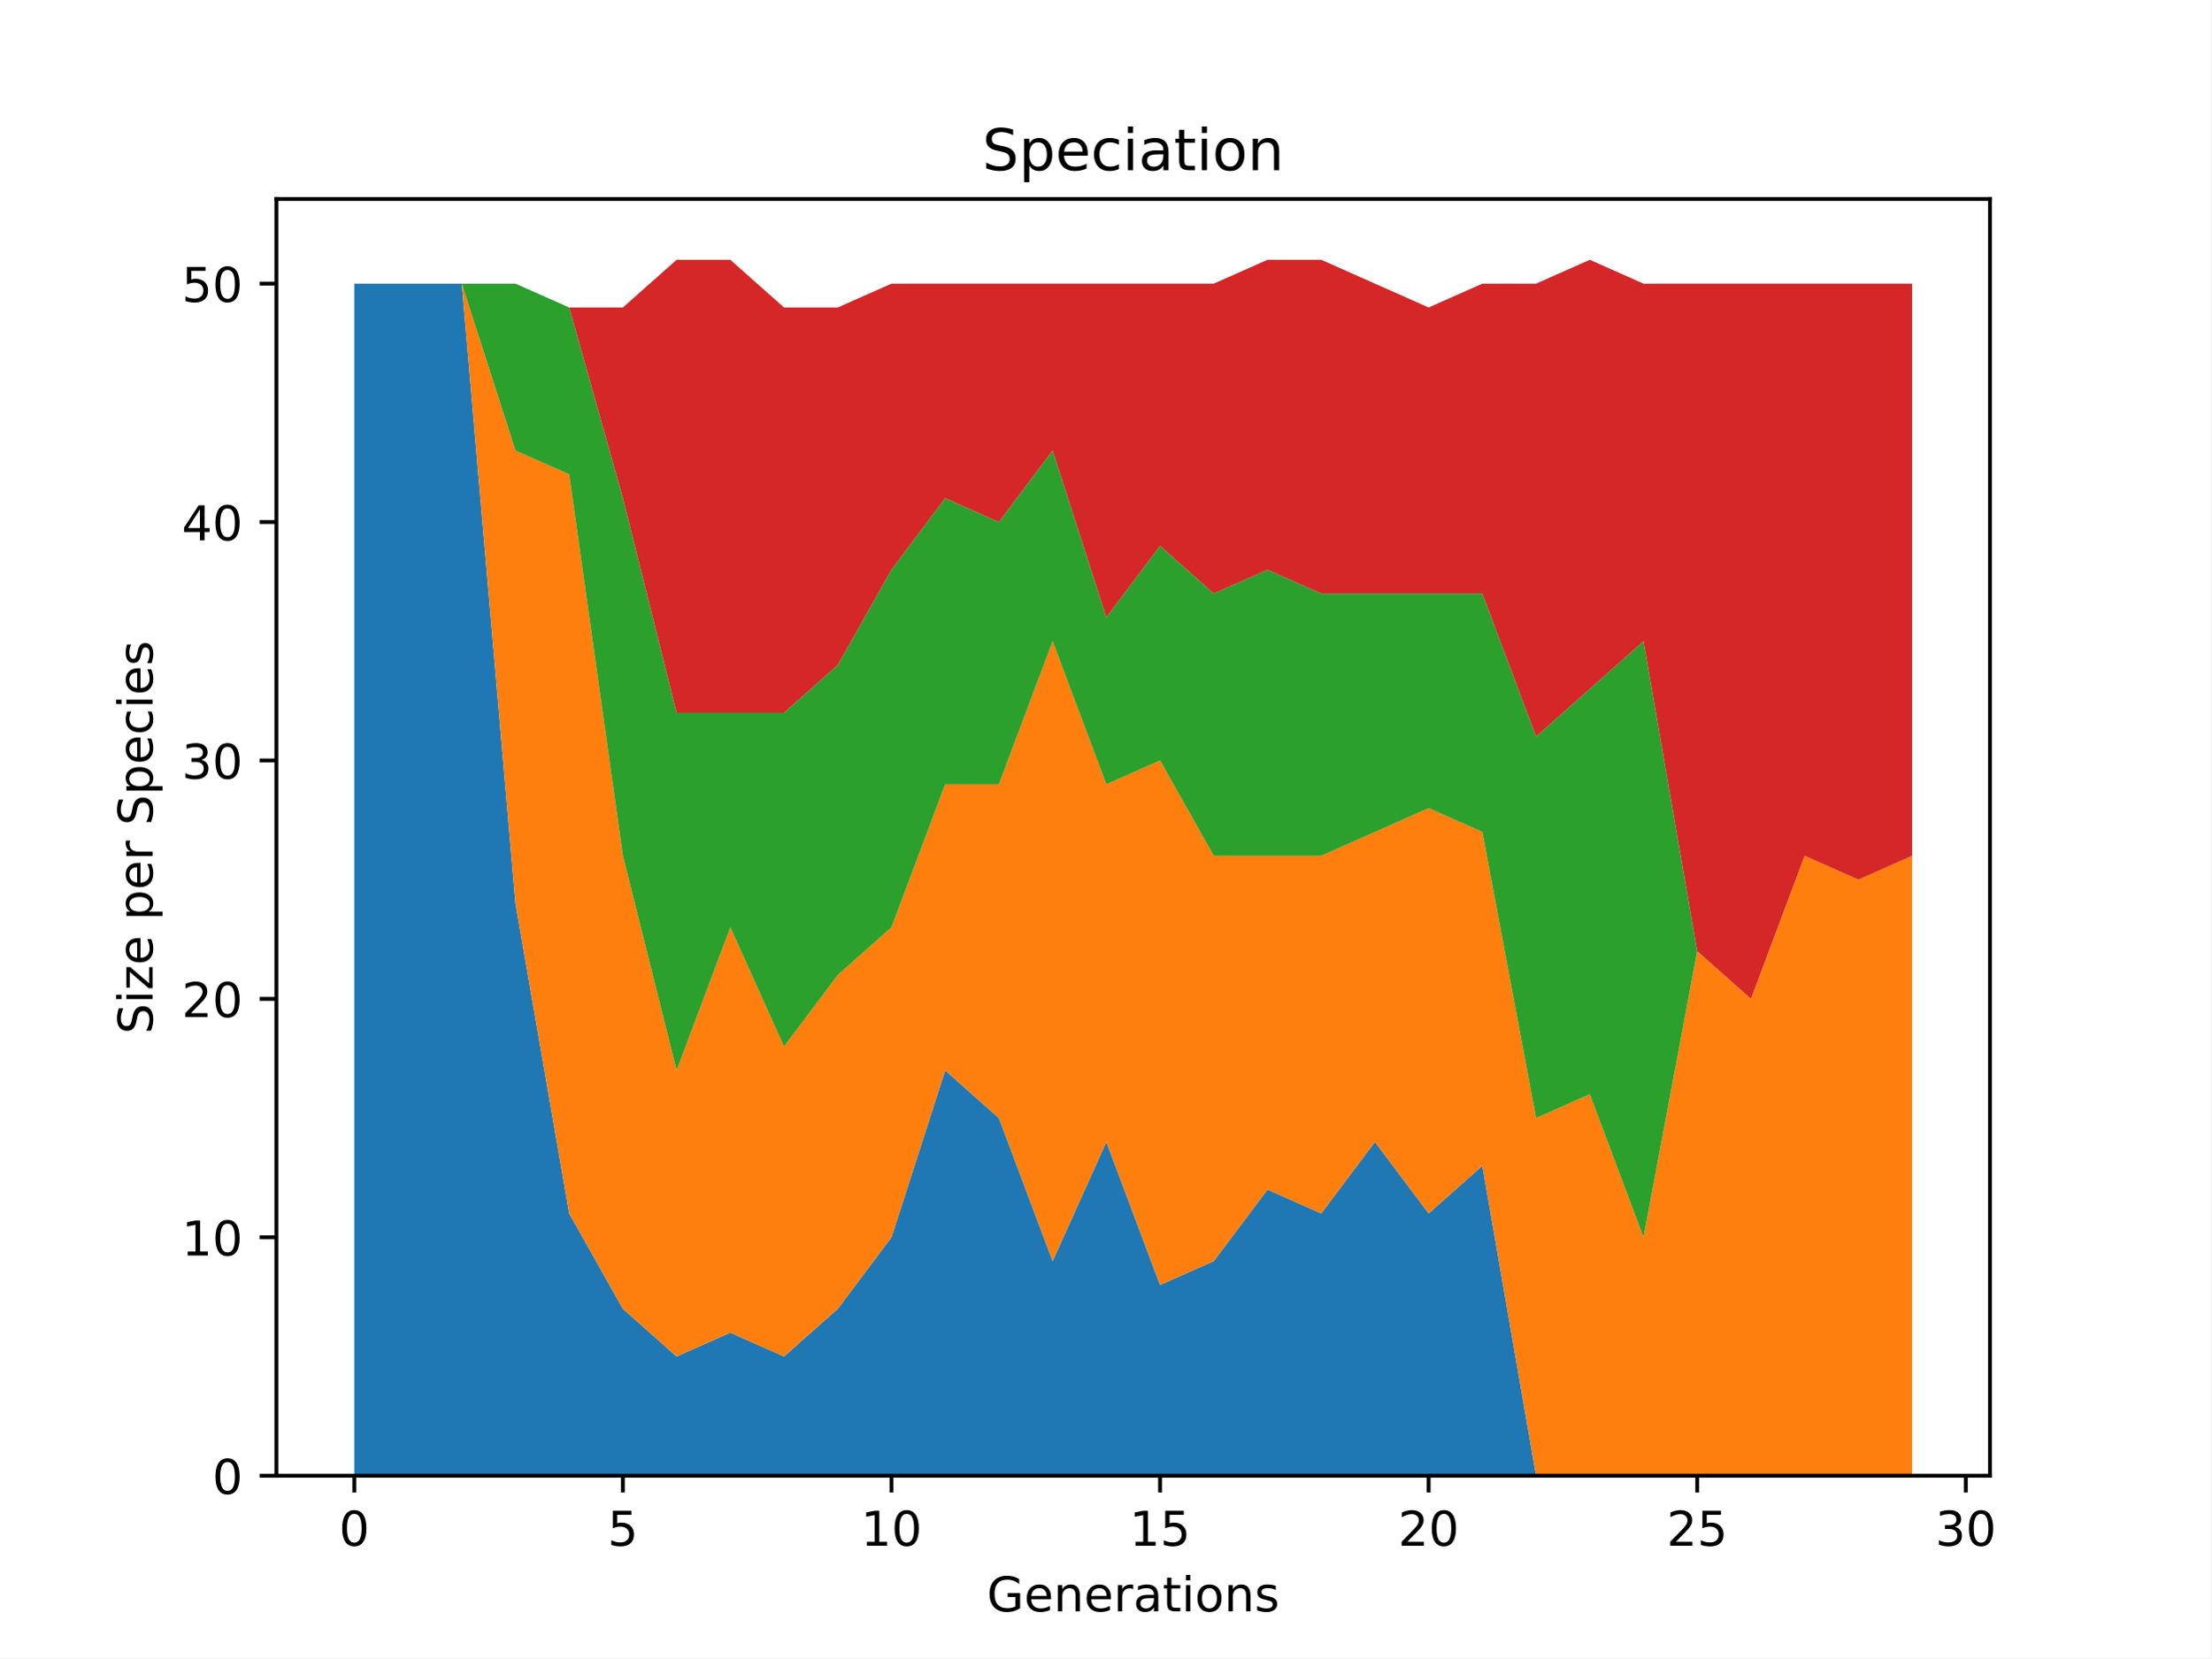
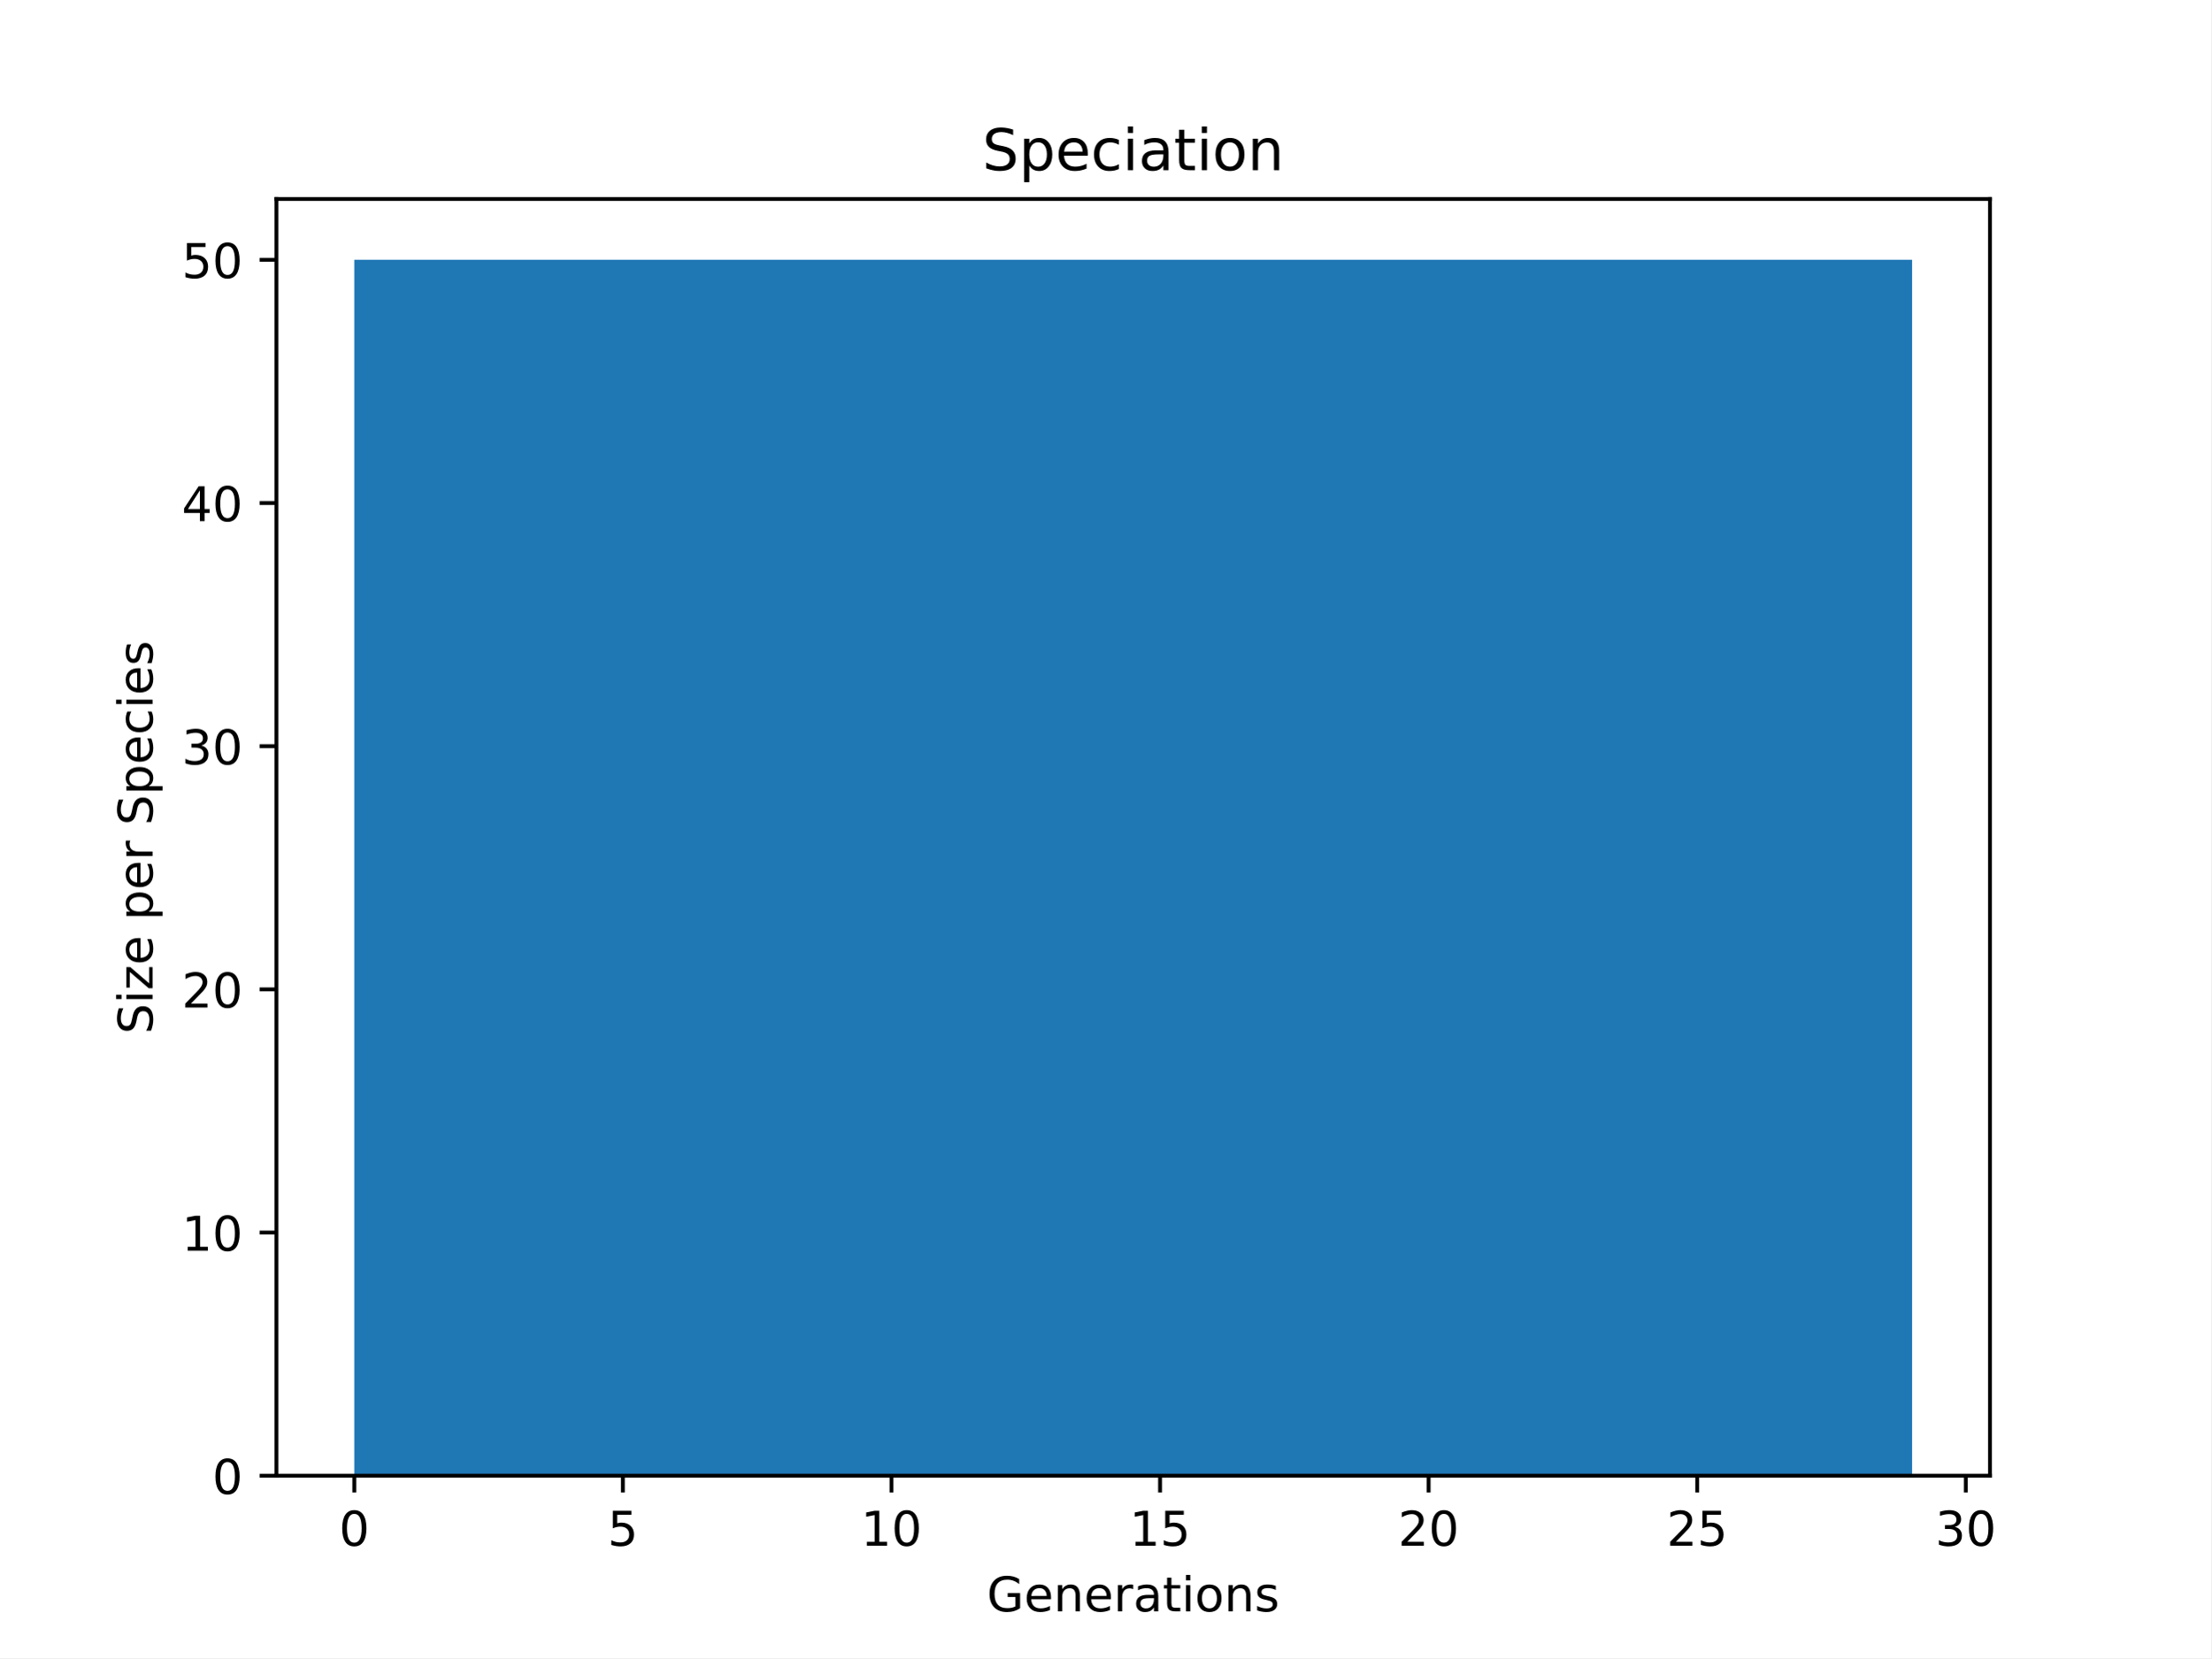
<svg xmlns="http://www.w3.org/2000/svg" xmlns:xlink="http://www.w3.org/1999/xlink" height="345.6pt" version="1.1" viewBox="0 0 460.8 345.6" width="460.8pt">
  <defs>
    <style type="text/css">*{stroke-linecap:butt;stroke-linejoin:round;}</style>
  </defs>
  <g id="figure_1">
    <g id="patch_1">
      <path d="M 0 345.6  L 460.8 345.6  L 460.8 0  L 0 0  z " style="fill:#ffffff;" />
    </g>
    <g id="axes_1">
      <g id="patch_2">
        <path d="M 57.6 307.584  L 414.72 307.584  L 414.72 41.472  L 57.6 41.472  z " style="fill:#ffffff;" />
      </g>
      <g id="PolyCollection_1">
-         <path clip-path="url(#p632f74f8b4)" d="M 73.833 59.113  L 73.833 307.584  L 85.028 307.584  L 96.223 307.584  L 107.418 307.584  L 118.613 307.584  L 129.808 307.584  L 141.003 307.584  L 152.198 307.584  L 163.393 307.584  L 174.588 307.584  L 185.783 307.584  L 196.978 307.584  L 208.173 307.584  L 219.368 307.584  L 230.563 307.584  L 241.757 307.584  L 252.952 307.584  L 264.147 307.584  L 275.342 307.584  L 286.537 307.584  L 297.732 307.584  L 308.927 307.584  L 320.122 307.584  L 331.317 307.584  L 342.512 307.584  L 353.707 307.584  L 364.902 307.584  L 376.097 307.584  L 387.292 307.584  L 398.487 307.584  L 398.487 307.584  L 398.487 307.584  L 387.292 307.584  L 376.097 307.584  L 364.902 307.584  L 353.707 307.584  L 342.512 307.584  L 331.317 307.584  L 320.122 307.584  L 308.927 242.982  L 297.732 252.92  L 286.537 238.012  L 275.342 252.92  L 264.147 247.951  L 252.952 262.859  L 241.757 267.829  L 230.563 238.012  L 219.368 262.859  L 208.173 233.043  L 196.978 223.104  L 185.783 257.89  L 174.588 272.798  L 163.393 282.737  L 152.198 277.768  L 141.003 282.737  L 129.808 272.798  L 118.613 252.92  L 107.418 188.318  L 96.223 59.113  L 85.028 59.113  L 73.833 59.113  z " style="fill:#1f77b4;" />
-       </g>
-       <g id="PolyCollection_2">
-         <path clip-path="url(#p632f74f8b4)" d="M 73.833 59.113  L 73.833 59.113  L 85.028 59.113  L 96.223 59.113  L 107.418 188.318  L 118.613 252.92  L 129.808 272.798  L 141.003 282.737  L 152.198 277.768  L 163.393 282.737  L 174.588 272.798  L 185.783 257.89  L 196.978 223.104  L 208.173 233.043  L 219.368 262.859  L 230.563 238.012  L 241.757 267.829  L 252.952 262.859  L 264.147 247.951  L 275.342 252.92  L 286.537 238.012  L 297.732 252.92  L 308.927 242.982  L 320.122 307.584  L 331.317 307.584  L 342.512 307.584  L 353.707 307.584  L 364.902 307.584  L 376.097 307.584  L 387.292 307.584  L 398.487 307.584  L 398.487 178.379  L 398.487 178.379  L 387.292 183.349  L 376.097 178.379  L 364.902 208.196  L 353.707 198.257  L 342.512 257.89  L 331.317 228.073  L 320.122 233.043  L 308.927 173.41  L 297.732 168.44  L 286.537 173.41  L 275.342 178.379  L 264.147 178.379  L 252.952 178.379  L 241.757 158.502  L 230.563 163.471  L 219.368 133.655  L 208.173 163.471  L 196.978 163.471  L 185.783 193.288  L 174.588 203.226  L 163.393 218.135  L 152.198 193.288  L 141.003 223.104  L 129.808 178.379  L 118.613 98.869  L 107.418 93.899  L 96.223 59.113  L 85.028 59.113  L 73.833 59.113  z " style="fill:#ff7f0e;" />
-       </g>
-       <g id="PolyCollection_3">
-         <path clip-path="url(#p632f74f8b4)" d="M 73.833 59.113  L 73.833 59.113  L 85.028 59.113  L 96.223 59.113  L 107.418 93.899  L 118.613 98.869  L 129.808 178.379  L 141.003 223.104  L 152.198 193.288  L 163.393 218.135  L 174.588 203.226  L 185.783 193.288  L 196.978 163.471  L 208.173 163.471  L 219.368 133.655  L 230.563 163.471  L 241.757 158.502  L 252.952 178.379  L 264.147 178.379  L 275.342 178.379  L 286.537 173.41  L 297.732 168.44  L 308.927 173.41  L 320.122 233.043  L 331.317 228.073  L 342.512 257.89  L 353.707 198.257  L 364.902 208.196  L 376.097 178.379  L 387.292 183.349  L 398.487 178.379  L 398.487 178.379  L 398.487 178.379  L 387.292 183.349  L 376.097 178.379  L 364.902 208.196  L 353.707 198.257  L 342.512 133.655  L 331.317 143.593  L 320.122 153.532  L 308.927 123.716  L 297.732 123.716  L 286.537 123.716  L 275.342 123.716  L 264.147 118.746  L 252.952 123.716  L 241.757 113.777  L 230.563 128.685  L 219.368 93.899  L 208.173 108.808  L 196.978 103.838  L 185.783 118.746  L 174.588 138.624  L 163.393 148.563  L 152.198 148.563  L 141.003 148.563  L 129.808 103.838  L 118.613 64.083  L 107.418 59.113  L 96.223 59.113  L 85.028 59.113  L 73.833 59.113  z " style="fill:#2ca02c;" />
-       </g>
-       <g id="PolyCollection_4">
-         <path clip-path="url(#p632f74f8b4)" d="M 73.833 59.113  L 73.833 59.113  L 85.028 59.113  L 96.223 59.113  L 107.418 59.113  L 118.613 64.083  L 129.808 103.838  L 141.003 148.563  L 152.198 148.563  L 163.393 148.563  L 174.588 138.624  L 185.783 118.746  L 196.978 103.838  L 208.173 108.808  L 219.368 93.899  L 230.563 128.685  L 241.757 113.777  L 252.952 123.716  L 264.147 118.746  L 275.342 123.716  L 286.537 123.716  L 297.732 123.716  L 308.927 123.716  L 320.122 153.532  L 331.317 143.593  L 342.512 133.655  L 353.707 198.257  L 364.902 208.196  L 376.097 178.379  L 387.292 183.349  L 398.487 178.379  L 398.487 59.113  L 398.487 59.113  L 387.292 59.113  L 376.097 59.113  L 364.902 59.113  L 353.707 59.113  L 342.512 59.113  L 331.317 54.144  L 320.122 59.113  L 308.927 59.113  L 297.732 64.083  L 286.537 59.113  L 275.342 54.144  L 264.147 54.144  L 252.952 59.113  L 241.757 59.113  L 230.563 59.113  L 219.368 59.113  L 208.173 59.113  L 196.978 59.113  L 185.783 59.113  L 174.588 64.083  L 163.393 64.083  L 152.198 54.144  L 141.003 54.144  L 129.808 64.083  L 118.613 64.083  L 107.418 59.113  L 96.223 59.113  L 85.028 59.113  L 73.833 59.113  z " style="fill:#d62728;" />
+         <path clip-path="url(#pdad8deafc3)" d="M 73.833 54.144  L 73.833 307.584  L 85.028 307.584  L 96.223 307.584  L 107.418 307.584  L 118.613 307.584  L 129.808 307.584  L 141.003 307.584  L 152.198 307.584  L 163.393 307.584  L 174.588 307.584  L 185.783 307.584  L 196.978 307.584  L 208.173 307.584  L 219.368 307.584  L 230.563 307.584  L 241.757 307.584  L 252.952 307.584  L 264.147 307.584  L 275.342 307.584  L 286.537 307.584  L 297.732 307.584  L 308.927 307.584  L 320.122 307.584  L 331.317 307.584  L 342.512 307.584  L 353.707 307.584  L 364.902 307.584  L 376.097 307.584  L 387.292 307.584  L 398.487 307.584  L 398.487 54.144  L 398.487 54.144  L 387.292 54.144  L 376.097 54.144  L 364.902 54.144  L 353.707 54.144  L 342.512 54.144  L 331.317 54.144  L 320.122 54.144  L 308.927 54.144  L 297.732 54.144  L 286.537 54.144  L 275.342 54.144  L 264.147 54.144  L 252.952 54.144  L 241.757 54.144  L 230.563 54.144  L 219.368 54.144  L 208.173 54.144  L 196.978 54.144  L 185.783 54.144  L 174.588 54.144  L 163.393 54.144  L 152.198 54.144  L 141.003 54.144  L 129.808 54.144  L 118.613 54.144  L 107.418 54.144  L 96.223 54.144  L 85.028 54.144  L 73.833 54.144  z " style="fill:#1f77b4;" />
      </g>
      <g id="matplotlib.axis_1">
        <g id="xtick_1">
          <g id="line2d_1">
            <defs>
-               <path d="M 0 0  L 0 3.5  " id="m3b778df51e" style="stroke:#000000;stroke-width:0.8;" />
-             </defs>
-             <g>
-               <use style="stroke:#000000;stroke-width:0.8;" x="73.833" xlink:href="#m3b778df51e" y="307.584" />
+               <path d="M 0 0  L 0 3.5  " id="m03dc15f4bc" style="stroke:#000000;stroke-width:0.8;" />
+             </defs>
+             <g>
+               <use style="stroke:#000000;stroke-width:0.8;" x="73.833" xlink:href="#m03dc15f4bc" y="307.584" />
            </g>
          </g>
          <g id="text_1">
            <g transform="translate(70.65148 322.1824)scale(0.1 -0.1)">
              <defs>
                <path d="M 31.781 66.406  Q 24.172 66.406 20.328 58.906  Q 16.5 51.422 16.5 36.375  Q 16.5 21.391 20.328 13.891  Q 24.172 6.391 31.781 6.391  Q 39.453 6.391 43.281 13.891  Q 47.125 21.391 47.125 36.375  Q 47.125 51.422 43.281 58.906  Q 39.453 66.406 31.781 66.406  z M 31.781 74.219  Q 44.047 74.219 50.516 64.516  Q 56.984 54.828 56.984 36.375  Q 56.984 17.969 50.516 8.266  Q 44.047 -1.422 31.781 -1.422  Q 19.531 -1.422 13.062 8.266  Q 6.594 17.969 6.594 36.375  Q 6.594 54.828 13.062 64.516  Q 19.531 74.219 31.781 74.219  z " id="DejaVuSans-48" />
              </defs>
              <use xlink:href="#DejaVuSans-48" />
            </g>
          </g>
        </g>
        <g id="xtick_2">
          <g id="line2d_2">
            <g>
-               <use style="stroke:#000000;stroke-width:0.8;" x="129.808" xlink:href="#m3b778df51e" y="307.584" />
+               <use style="stroke:#000000;stroke-width:0.8;" x="129.808" xlink:href="#m03dc15f4bc" y="307.584" />
            </g>
          </g>
          <g id="text_2">
            <g transform="translate(126.6264 322.1824)scale(0.1 -0.1)">
              <defs>
                <path d="M 10.797 72.906  L 49.516 72.906  L 49.516 64.594  L 19.828 64.594  L 19.828 46.734  Q 21.969 47.469 24.109 47.828  Q 26.266 48.188 28.422 48.188  Q 40.625 48.188 47.75 41.5  Q 54.891 34.812 54.891 23.391  Q 54.891 11.625 47.562 5.094  Q 40.234 -1.422 26.906 -1.422  Q 22.312 -1.422 17.547 -0.641  Q 12.797 0.141 7.719 1.703  L 7.719 11.625  Q 12.109 9.234 16.797 8.062  Q 21.484 6.891 26.703 6.891  Q 35.156 6.891 40.078 11.328  Q 45.016 15.766 45.016 23.391  Q 45.016 31 40.078 35.438  Q 35.156 39.891 26.703 39.891  Q 22.75 39.891 18.812 39.016  Q 14.891 38.141 10.797 36.281  z " id="DejaVuSans-53" />
              </defs>
              <use xlink:href="#DejaVuSans-53" />
            </g>
          </g>
        </g>
        <g id="xtick_3">
          <g id="line2d_3">
            <g>
-               <use style="stroke:#000000;stroke-width:0.8;" x="185.783" xlink:href="#m3b778df51e" y="307.584" />
+               <use style="stroke:#000000;stroke-width:0.8;" x="185.783" xlink:href="#m03dc15f4bc" y="307.584" />
            </g>
          </g>
          <g id="text_3">
            <g transform="translate(179.4201 322.1824)scale(0.1 -0.1)">
              <defs>
                <path d="M 12.406 8.297  L 28.516 8.297  L 28.516 63.922  L 10.984 60.406  L 10.984 69.391  L 28.422 72.906  L 38.281 72.906  L 38.281 8.297  L 54.391 8.297  L 54.391 0  L 12.406 0  z " id="DejaVuSans-49" />
              </defs>
              <use xlink:href="#DejaVuSans-49" />
              <use x="63.623" xlink:href="#DejaVuSans-48" />
            </g>
          </g>
        </g>
        <g id="xtick_4">
          <g id="line2d_4">
            <g>
-               <use style="stroke:#000000;stroke-width:0.8;" x="241.757" xlink:href="#m3b778df51e" y="307.584" />
+               <use style="stroke:#000000;stroke-width:0.8;" x="241.757" xlink:href="#m03dc15f4bc" y="307.584" />
            </g>
          </g>
          <g id="text_4">
            <g transform="translate(235.395 322.1824)scale(0.1 -0.1)">
              <use xlink:href="#DejaVuSans-49" />
              <use x="63.623" xlink:href="#DejaVuSans-53" />
            </g>
          </g>
        </g>
        <g id="xtick_5">
          <g id="line2d_5">
            <g>
-               <use style="stroke:#000000;stroke-width:0.8;" x="297.732" xlink:href="#m3b778df51e" y="307.584" />
+               <use style="stroke:#000000;stroke-width:0.8;" x="297.732" xlink:href="#m03dc15f4bc" y="307.584" />
            </g>
          </g>
          <g id="text_5">
            <g transform="translate(291.3699 322.1824)scale(0.1 -0.1)">
              <defs>
                <path d="M 19.188 8.297  L 53.609 8.297  L 53.609 0  L 7.328 0  L 7.328 8.297  Q 12.938 14.109 22.625 23.891  Q 32.328 33.688 34.812 36.531  Q 39.547 41.844 41.422 45.531  Q 43.312 49.219 43.312 52.781  Q 43.312 58.594 39.234 62.25  Q 35.156 65.922 28.609 65.922  Q 23.969 65.922 18.812 64.312  Q 13.672 62.703 7.812 59.422  L 7.812 69.391  Q 13.766 71.781 18.938 73  Q 24.125 74.219 28.422 74.219  Q 39.75 74.219 46.484 68.547  Q 53.219 62.891 53.219 53.422  Q 53.219 48.922 51.531 44.891  Q 49.859 40.875 45.406 35.406  Q 44.188 33.984 37.641 27.219  Q 31.109 20.453 19.188 8.297  z " id="DejaVuSans-50" />
              </defs>
              <use xlink:href="#DejaVuSans-50" />
              <use x="63.623" xlink:href="#DejaVuSans-48" />
            </g>
          </g>
        </g>
        <g id="xtick_6">
          <g id="line2d_6">
            <g>
-               <use style="stroke:#000000;stroke-width:0.8;" x="353.707" xlink:href="#m3b778df51e" y="307.584" />
+               <use style="stroke:#000000;stroke-width:0.8;" x="353.707" xlink:href="#m03dc15f4bc" y="307.584" />
            </g>
          </g>
          <g id="text_6">
            <g transform="translate(347.3448 322.1824)scale(0.1 -0.1)">
              <use xlink:href="#DejaVuSans-50" />
              <use x="63.623" xlink:href="#DejaVuSans-53" />
            </g>
          </g>
        </g>
        <g id="xtick_7">
          <g id="line2d_7">
            <g>
-               <use style="stroke:#000000;stroke-width:0.8;" x="409.682" xlink:href="#m3b778df51e" y="307.584" />
+               <use style="stroke:#000000;stroke-width:0.8;" x="409.682" xlink:href="#m03dc15f4bc" y="307.584" />
            </g>
          </g>
          <g id="text_7">
            <g transform="translate(403.3198 322.1824)scale(0.1 -0.1)">
              <defs>
                <path d="M 40.578 39.312  Q 47.656 37.797 51.625 33  Q 55.609 28.219 55.609 21.188  Q 55.609 10.406 48.188 4.484  Q 40.766 -1.422 27.094 -1.422  Q 22.516 -1.422 17.656 -0.516  Q 12.797 0.391 7.625 2.203  L 7.625 11.719  Q 11.719 9.328 16.594 8.109  Q 21.484 6.891 26.812 6.891  Q 36.078 6.891 40.938 10.547  Q 45.797 14.203 45.797 21.188  Q 45.797 27.641 41.281 31.266  Q 36.766 34.906 28.719 34.906  L 20.219 34.906  L 20.219 43.016  L 29.109 43.016  Q 36.375 43.016 40.234 45.922  Q 44.094 48.828 44.094 54.297  Q 44.094 59.906 40.109 62.906  Q 36.141 65.922 28.719 65.922  Q 24.656 65.922 20.016 65.031  Q 15.375 64.156 9.812 62.312  L 9.812 71.094  Q 15.438 72.656 20.344 73.438  Q 25.25 74.219 29.594 74.219  Q 40.828 74.219 47.359 69.109  Q 53.906 64.016 53.906 55.328  Q 53.906 49.266 50.438 45.094  Q 46.969 40.922 40.578 39.312  z " id="DejaVuSans-51" />
              </defs>
              <use xlink:href="#DejaVuSans-51" />
              <use x="63.623" xlink:href="#DejaVuSans-48" />
            </g>
          </g>
        </g>
        <g id="text_8">
          <g transform="translate(205.6623 335.8606)scale(0.1 -0.1)">
            <defs>
              <path d="M 59.516 10.406  L 59.516 29.984  L 43.406 29.984  L 43.406 38.094  L 69.281 38.094  L 69.281 6.781  Q 63.578 2.734 56.688 0.656  Q 49.812 -1.422 42 -1.422  Q 24.906 -1.422 15.25 8.562  Q 5.609 18.562 5.609 36.375  Q 5.609 54.25 15.25 64.234  Q 24.906 74.219 42 74.219  Q 49.125 74.219 55.547 72.453  Q 61.969 70.703 67.391 67.281  L 67.391 56.781  Q 61.922 61.422 55.766 63.766  Q 49.609 66.109 42.828 66.109  Q 29.438 66.109 22.719 58.641  Q 16.016 51.172 16.016 36.375  Q 16.016 21.625 22.719 14.156  Q 29.438 6.688 42.828 6.688  Q 48.047 6.688 52.141 7.594  Q 56.25 8.5 59.516 10.406  z " id="DejaVuSans-71" />
              <path d="M 56.203 29.594  L 56.203 25.203  L 14.891 25.203  Q 15.484 15.922 20.484 11.062  Q 25.484 6.203 34.422 6.203  Q 39.594 6.203 44.453 7.469  Q 49.312 8.734 54.109 11.281  L 54.109 2.781  Q 49.266 0.734 44.188 -0.344  Q 39.109 -1.422 33.891 -1.422  Q 20.797 -1.422 13.156 6.188  Q 5.516 13.812 5.516 26.812  Q 5.516 40.234 12.766 48.109  Q 20.016 56 32.328 56  Q 43.359 56 49.781 48.891  Q 56.203 41.797 56.203 29.594  z M 47.219 32.234  Q 47.125 39.594 43.094 43.984  Q 39.062 48.391 32.422 48.391  Q 24.906 48.391 20.391 44.141  Q 15.875 39.891 15.188 32.172  z " id="DejaVuSans-101" />
              <path d="M 54.891 33.016  L 54.891 0  L 45.906 0  L 45.906 32.719  Q 45.906 40.484 42.875 44.328  Q 39.844 48.188 33.797 48.188  Q 26.516 48.188 22.312 43.547  Q 18.109 38.922 18.109 30.906  L 18.109 0  L 9.078 0  L 9.078 54.688  L 18.109 54.688  L 18.109 46.188  Q 21.344 51.125 25.703 53.562  Q 30.078 56 35.797 56  Q 45.219 56 50.047 50.172  Q 54.891 44.344 54.891 33.016  z " id="DejaVuSans-110" />
              <path d="M 41.109 46.297  Q 39.594 47.172 37.812 47.578  Q 36.031 48 33.891 48  Q 26.266 48 22.188 43.047  Q 18.109 38.094 18.109 28.812  L 18.109 0  L 9.078 0  L 9.078 54.688  L 18.109 54.688  L 18.109 46.188  Q 20.953 51.172 25.484 53.578  Q 30.031 56 36.531 56  Q 37.453 56 38.578 55.875  Q 39.703 55.766 41.062 55.516  z " id="DejaVuSans-114" />
              <path d="M 34.281 27.484  Q 23.391 27.484 19.188 25  Q 14.984 22.516 14.984 16.5  Q 14.984 11.719 18.141 8.906  Q 21.297 6.109 26.703 6.109  Q 34.188 6.109 38.703 11.406  Q 43.219 16.703 43.219 25.484  L 43.219 27.484  z M 52.203 31.203  L 52.203 0  L 43.219 0  L 43.219 8.297  Q 40.141 3.328 35.547 0.953  Q 30.953 -1.422 24.312 -1.422  Q 15.922 -1.422 10.953 3.297  Q 6 8.016 6 15.922  Q 6 25.141 12.172 29.828  Q 18.359 34.516 30.609 34.516  L 43.219 34.516  L 43.219 35.406  Q 43.219 41.609 39.141 45  Q 35.062 48.391 27.688 48.391  Q 23 48.391 18.547 47.266  Q 14.109 46.141 10.016 43.891  L 10.016 52.203  Q 14.938 54.109 19.578 55.047  Q 24.219 56 28.609 56  Q 40.484 56 46.344 49.844  Q 52.203 43.703 52.203 31.203  z " id="DejaVuSans-97" />
              <path d="M 18.312 70.219  L 18.312 54.688  L 36.812 54.688  L 36.812 47.703  L 18.312 47.703  L 18.312 18.016  Q 18.312 11.328 20.141 9.422  Q 21.969 7.516 27.594 7.516  L 36.812 7.516  L 36.812 0  L 27.594 0  Q 17.188 0 13.234 3.875  Q 9.281 7.766 9.281 18.016  L 9.281 47.703  L 2.688 47.703  L 2.688 54.688  L 9.281 54.688  L 9.281 70.219  z " id="DejaVuSans-116" />
              <path d="M 9.422 54.688  L 18.406 54.688  L 18.406 0  L 9.422 0  z M 9.422 75.984  L 18.406 75.984  L 18.406 64.594  L 9.422 64.594  z " id="DejaVuSans-105" />
              <path d="M 30.609 48.391  Q 23.391 48.391 19.188 42.75  Q 14.984 37.109 14.984 27.297  Q 14.984 17.484 19.156 11.844  Q 23.344 6.203 30.609 6.203  Q 37.797 6.203 41.984 11.859  Q 46.188 17.531 46.188 27.297  Q 46.188 37.016 41.984 42.703  Q 37.797 48.391 30.609 48.391  z M 30.609 56  Q 42.328 56 49.016 48.375  Q 55.719 40.766 55.719 27.297  Q 55.719 13.875 49.016 6.219  Q 42.328 -1.422 30.609 -1.422  Q 18.844 -1.422 12.172 6.219  Q 5.516 13.875 5.516 27.297  Q 5.516 40.766 12.172 48.375  Q 18.844 56 30.609 56  z " id="DejaVuSans-111" />
              <path d="M 44.281 53.078  L 44.281 44.578  Q 40.484 46.531 36.375 47.5  Q 32.281 48.484 27.875 48.484  Q 21.188 48.484 17.844 46.438  Q 14.5 44.391 14.5 40.281  Q 14.5 37.156 16.891 35.375  Q 19.281 33.594 26.516 31.984  L 29.594 31.297  Q 39.156 29.25 43.188 25.516  Q 47.219 21.781 47.219 15.094  Q 47.219 7.469 41.188 3.016  Q 35.156 -1.422 24.609 -1.422  Q 20.219 -1.422 15.453 -0.562  Q 10.688 0.297 5.422 2  L 5.422 11.281  Q 10.406 8.688 15.234 7.391  Q 20.062 6.109 24.812 6.109  Q 31.156 6.109 34.562 8.281  Q 37.984 10.453 37.984 14.406  Q 37.984 18.062 35.516 20.016  Q 33.062 21.969 24.703 23.781  L 21.578 24.516  Q 13.234 26.266 9.516 29.906  Q 5.812 33.547 5.812 39.891  Q 5.812 47.609 11.281 51.797  Q 16.75 56 26.812 56  Q 31.781 56 36.172 55.266  Q 40.578 54.547 44.281 53.078  z " id="DejaVuSans-115" />
            </defs>
            <use xlink:href="#DejaVuSans-71" />
            <use x="77.49" xlink:href="#DejaVuSans-101" />
            <use x="139.014" xlink:href="#DejaVuSans-110" />
            <use x="202.393" xlink:href="#DejaVuSans-101" />
            <use x="263.916" xlink:href="#DejaVuSans-114" />
            <use x="305.029" xlink:href="#DejaVuSans-97" />
            <use x="366.309" xlink:href="#DejaVuSans-116" />
            <use x="405.518" xlink:href="#DejaVuSans-105" />
            <use x="433.301" xlink:href="#DejaVuSans-111" />
            <use x="494.482" xlink:href="#DejaVuSans-110" />
            <use x="557.861" xlink:href="#DejaVuSans-115" />
          </g>
        </g>
      </g>
      <g id="matplotlib.axis_2">
        <g id="ytick_1">
          <g id="line2d_8">
            <defs>
-               <path d="M 0 0  L -3.5 0  " id="m4bee26c7ba" style="stroke:#000000;stroke-width:0.8;" />
-             </defs>
-             <g>
-               <use style="stroke:#000000;stroke-width:0.8;" x="57.6" xlink:href="#m4bee26c7ba" y="307.584" />
+               <path d="M 0 0  L -3.5 0  " id="m0500be9c9a" style="stroke:#000000;stroke-width:0.8;" />
+             </defs>
+             <g>
+               <use style="stroke:#000000;stroke-width:0.8;" x="57.6" xlink:href="#m0500be9c9a" y="307.584" />
            </g>
          </g>
          <g id="text_9">
            <g transform="translate(44.2375 311.3832)scale(0.1 -0.1)">
              <use xlink:href="#DejaVuSans-48" />
            </g>
          </g>
        </g>
        <g id="ytick_2">
          <g id="line2d_9">
            <g>
-               <use style="stroke:#000000;stroke-width:0.8;" x="57.6" xlink:href="#m4bee26c7ba" y="257.89" />
+               <use style="stroke:#000000;stroke-width:0.8;" x="57.6" xlink:href="#m0500be9c9a" y="256.896" />
            </g>
          </g>
          <g id="text_10">
-             <g transform="translate(37.875 261.6891)scale(0.1 -0.1)">
+             <g transform="translate(37.875 260.6952)scale(0.1 -0.1)">
              <use xlink:href="#DejaVuSans-49" />
              <use x="63.623" xlink:href="#DejaVuSans-48" />
            </g>
          </g>
        </g>
        <g id="ytick_3">
          <g id="line2d_10">
            <g>
-               <use style="stroke:#000000;stroke-width:0.8;" x="57.6" xlink:href="#m4bee26c7ba" y="208.196" />
+               <use style="stroke:#000000;stroke-width:0.8;" x="57.6" xlink:href="#m0500be9c9a" y="206.208" />
            </g>
          </g>
          <g id="text_11">
-             <g transform="translate(37.875 211.995)scale(0.1 -0.1)">
+             <g transform="translate(37.875 210.0072)scale(0.1 -0.1)">
              <use xlink:href="#DejaVuSans-50" />
              <use x="63.623" xlink:href="#DejaVuSans-48" />
            </g>
          </g>
        </g>
        <g id="ytick_4">
          <g id="line2d_11">
            <g>
-               <use style="stroke:#000000;stroke-width:0.8;" x="57.6" xlink:href="#m4bee26c7ba" y="158.502" />
+               <use style="stroke:#000000;stroke-width:0.8;" x="57.6" xlink:href="#m0500be9c9a" y="155.52" />
            </g>
          </g>
          <g id="text_12">
-             <g transform="translate(37.875 162.3009)scale(0.1 -0.1)">
+             <g transform="translate(37.875 159.3192)scale(0.1 -0.1)">
              <use xlink:href="#DejaVuSans-51" />
              <use x="63.623" xlink:href="#DejaVuSans-48" />
            </g>
          </g>
        </g>
        <g id="ytick_5">
          <g id="line2d_12">
            <g>
-               <use style="stroke:#000000;stroke-width:0.8;" x="57.6" xlink:href="#m4bee26c7ba" y="108.808" />
+               <use style="stroke:#000000;stroke-width:0.8;" x="57.6" xlink:href="#m0500be9c9a" y="104.832" />
            </g>
          </g>
          <g id="text_13">
-             <g transform="translate(37.875 112.6067)scale(0.1 -0.1)">
+             <g transform="translate(37.875 108.6312)scale(0.1 -0.1)">
              <defs>
                <path d="M 37.797 64.312  L 12.891 25.391  L 37.797 25.391  z M 35.203 72.906  L 47.609 72.906  L 47.609 25.391  L 58.016 25.391  L 58.016 17.188  L 47.609 17.188  L 47.609 0  L 37.797 0  L 37.797 17.188  L 4.891 17.188  L 4.891 26.703  z " id="DejaVuSans-52" />
              </defs>
              <use xlink:href="#DejaVuSans-52" />
              <use x="63.623" xlink:href="#DejaVuSans-48" />
            </g>
          </g>
        </g>
        <g id="ytick_6">
          <g id="line2d_13">
            <g>
-               <use style="stroke:#000000;stroke-width:0.8;" x="57.6" xlink:href="#m4bee26c7ba" y="59.113" />
+               <use style="stroke:#000000;stroke-width:0.8;" x="57.6" xlink:href="#m0500be9c9a" y="54.144" />
            </g>
          </g>
          <g id="text_14">
-             <g transform="translate(37.875 62.91263)scale(0.1 -0.1)">
+             <g transform="translate(37.875 57.94322)scale(0.1 -0.1)">
              <use xlink:href="#DejaVuSans-53" />
              <use x="63.623" xlink:href="#DejaVuSans-48" />
            </g>
          </g>
        </g>
        <g id="text_15">
          <g transform="translate(31.79531 215.521)rotate(-90)scale(0.1 -0.1)">
            <defs>
              <path d="M 53.516 70.516  L 53.516 60.891  Q 47.906 63.578 42.922 64.891  Q 37.938 66.219 33.297 66.219  Q 25.25 66.219 20.875 63.094  Q 16.5 59.969 16.5 54.203  Q 16.5 49.359 19.406 46.891  Q 22.312 44.438 30.422 42.922  L 36.375 41.703  Q 47.406 39.594 52.656 34.297  Q 57.906 29 57.906 20.125  Q 57.906 9.516 50.797 4.047  Q 43.703 -1.422 29.984 -1.422  Q 24.812 -1.422 18.969 -0.25  Q 13.141 0.922 6.891 3.219  L 6.891 13.375  Q 12.891 10.016 18.656 8.297  Q 24.422 6.594 29.984 6.594  Q 38.422 6.594 43.016 9.906  Q 47.609 13.234 47.609 19.391  Q 47.609 24.75 44.312 27.781  Q 41.016 30.812 33.5 32.328  L 27.484 33.5  Q 16.453 35.688 11.516 40.375  Q 6.594 45.062 6.594 53.422  Q 6.594 63.094 13.406 68.656  Q 20.219 74.219 32.172 74.219  Q 37.312 74.219 42.625 73.281  Q 47.953 72.359 53.516 70.516  z " id="DejaVuSans-83" />
              <path d="M 5.516 54.688  L 48.188 54.688  L 48.188 46.484  L 14.406 7.172  L 48.188 7.172  L 48.188 0  L 4.297 0  L 4.297 8.203  L 38.094 47.516  L 5.516 47.516  z " id="DejaVuSans-122" />
              <path id="DejaVuSans-32" />
              <path d="M 18.109 8.203  L 18.109 -20.797  L 9.078 -20.797  L 9.078 54.688  L 18.109 54.688  L 18.109 46.391  Q 20.953 51.266 25.266 53.625  Q 29.594 56 35.594 56  Q 45.562 56 51.781 48.094  Q 58.016 40.188 58.016 27.297  Q 58.016 14.406 51.781 6.484  Q 45.562 -1.422 35.594 -1.422  Q 29.594 -1.422 25.266 0.953  Q 20.953 3.328 18.109 8.203  z M 48.688 27.297  Q 48.688 37.203 44.609 42.844  Q 40.531 48.484 33.406 48.484  Q 26.266 48.484 22.188 42.844  Q 18.109 37.203 18.109 27.297  Q 18.109 17.391 22.188 11.75  Q 26.266 6.109 33.406 6.109  Q 40.531 6.109 44.609 11.75  Q 48.688 17.391 48.688 27.297  z " id="DejaVuSans-112" />
              <path d="M 48.781 52.594  L 48.781 44.188  Q 44.969 46.297 41.141 47.344  Q 37.312 48.391 33.406 48.391  Q 24.656 48.391 19.812 42.844  Q 14.984 37.312 14.984 27.297  Q 14.984 17.281 19.812 11.734  Q 24.656 6.203 33.406 6.203  Q 37.312 6.203 41.141 7.25  Q 44.969 8.297 48.781 10.406  L 48.781 2.094  Q 45.016 0.344 40.984 -0.531  Q 36.969 -1.422 32.422 -1.422  Q 20.062 -1.422 12.781 6.344  Q 5.516 14.109 5.516 27.297  Q 5.516 40.672 12.859 48.328  Q 20.219 56 33.016 56  Q 37.156 56 41.109 55.141  Q 45.062 54.297 48.781 52.594  z " id="DejaVuSans-99" />
            </defs>
            <use xlink:href="#DejaVuSans-83" />
            <use x="63.477" xlink:href="#DejaVuSans-105" />
            <use x="91.26" xlink:href="#DejaVuSans-122" />
            <use x="143.75" xlink:href="#DejaVuSans-101" />
            <use x="205.273" xlink:href="#DejaVuSans-32" />
            <use x="237.061" xlink:href="#DejaVuSans-112" />
            <use x="300.537" xlink:href="#DejaVuSans-101" />
            <use x="362.061" xlink:href="#DejaVuSans-114" />
            <use x="403.174" xlink:href="#DejaVuSans-32" />
            <use x="434.961" xlink:href="#DejaVuSans-83" />
            <use x="498.438" xlink:href="#DejaVuSans-112" />
            <use x="561.914" xlink:href="#DejaVuSans-101" />
            <use x="623.438" xlink:href="#DejaVuSans-99" />
            <use x="678.418" xlink:href="#DejaVuSans-105" />
            <use x="706.201" xlink:href="#DejaVuSans-101" />
            <use x="767.725" xlink:href="#DejaVuSans-115" />
          </g>
        </g>
      </g>
      <g id="patch_3">
        <path d="M 57.6 307.584  L 57.6 41.472  " style="fill:none;stroke:#000000;stroke-linecap:square;stroke-linejoin:miter;stroke-width:0.8;" />
      </g>
      <g id="patch_4">
        <path d="M 414.72 307.584  L 414.72 41.472  " style="fill:none;stroke:#000000;stroke-linecap:square;stroke-linejoin:miter;stroke-width:0.8;" />
      </g>
      <g id="patch_5">
        <path d="M 57.6 307.584  L 414.72 307.584  " style="fill:none;stroke:#000000;stroke-linecap:square;stroke-linejoin:miter;stroke-width:0.8;" />
      </g>
      <g id="patch_6">
        <path d="M 57.6 41.472  L 414.72 41.472  " style="fill:none;stroke:#000000;stroke-linecap:square;stroke-linejoin:miter;stroke-width:0.8;" />
      </g>
      <g id="text_16">
        <g transform="translate(204.7144 35.472)scale(0.12 -0.12)">
          <use xlink:href="#DejaVuSans-83" />
          <use x="63.477" xlink:href="#DejaVuSans-112" />
          <use x="126.953" xlink:href="#DejaVuSans-101" />
          <use x="188.477" xlink:href="#DejaVuSans-99" />
          <use x="243.457" xlink:href="#DejaVuSans-105" />
          <use x="271.24" xlink:href="#DejaVuSans-97" />
          <use x="332.52" xlink:href="#DejaVuSans-116" />
          <use x="371.729" xlink:href="#DejaVuSans-105" />
          <use x="399.512" xlink:href="#DejaVuSans-111" />
          <use x="460.693" xlink:href="#DejaVuSans-110" />
        </g>
      </g>
    </g>
  </g>
  <defs>
-     <clipPath id="p632f74f8b4">
+     <clipPath id="pdad8deafc3">
      <rect height="266.112" width="357.12" x="57.6" y="41.472" />
    </clipPath>
  </defs>
</svg>
